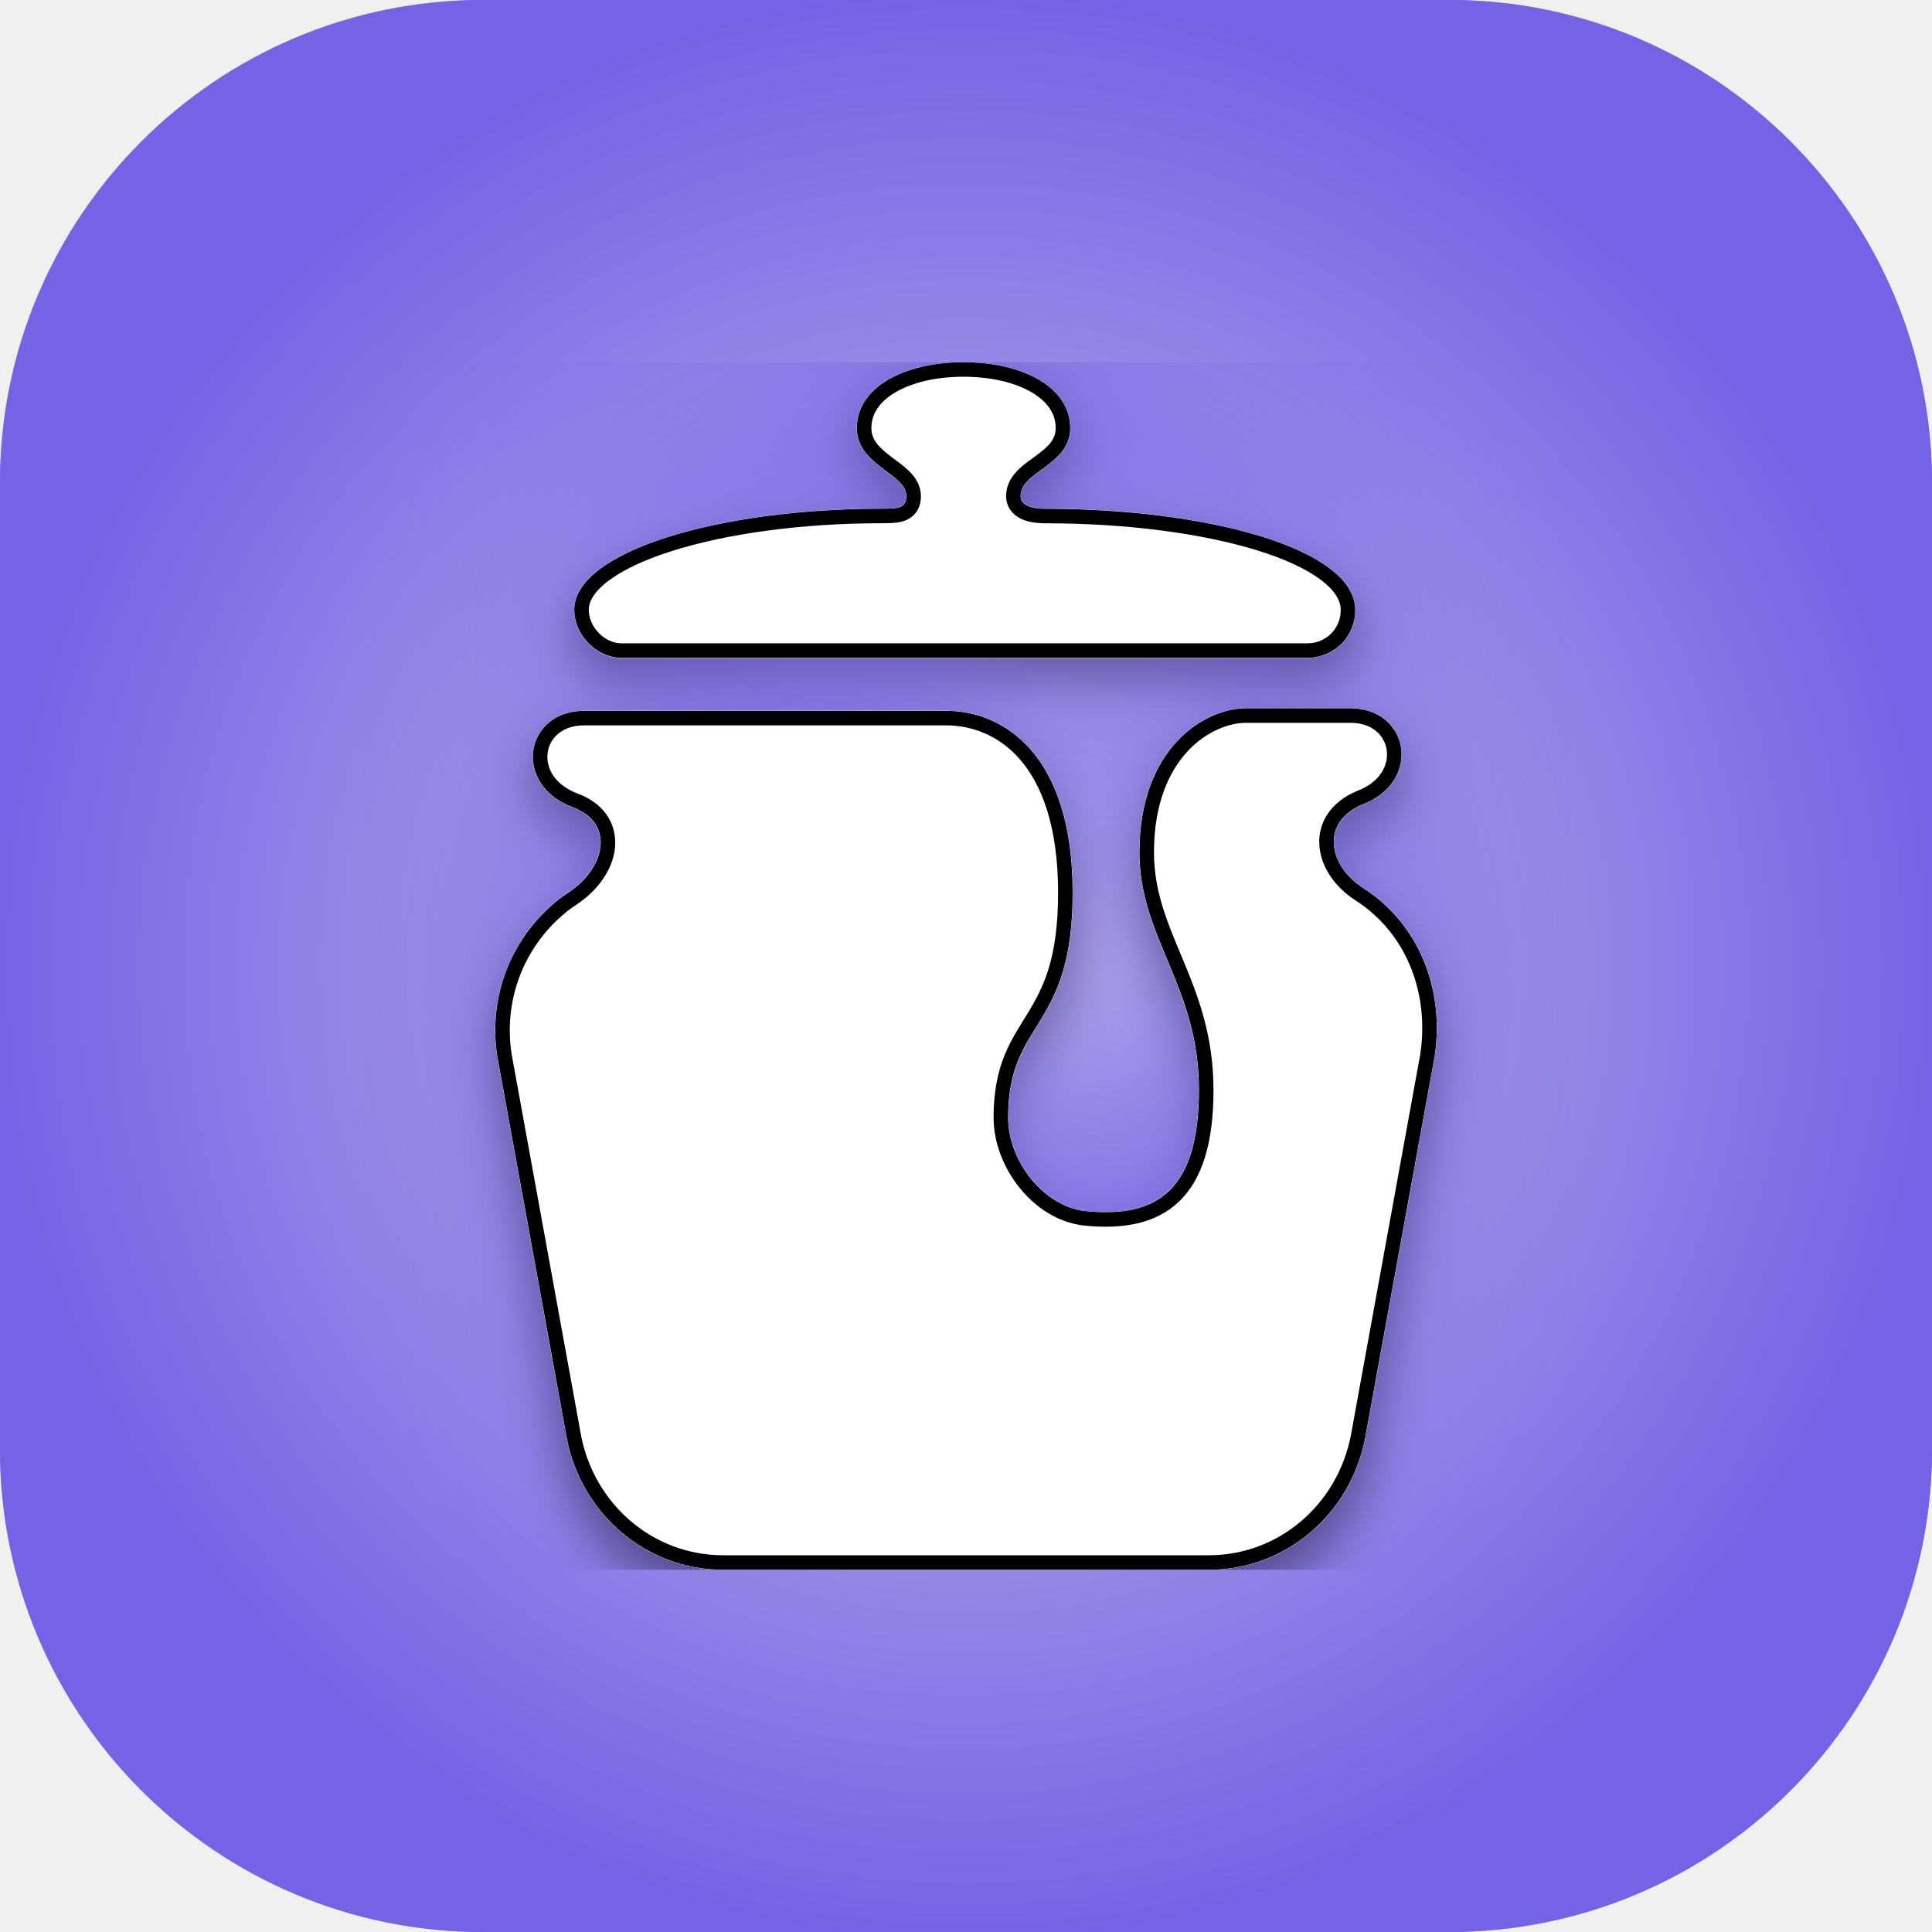
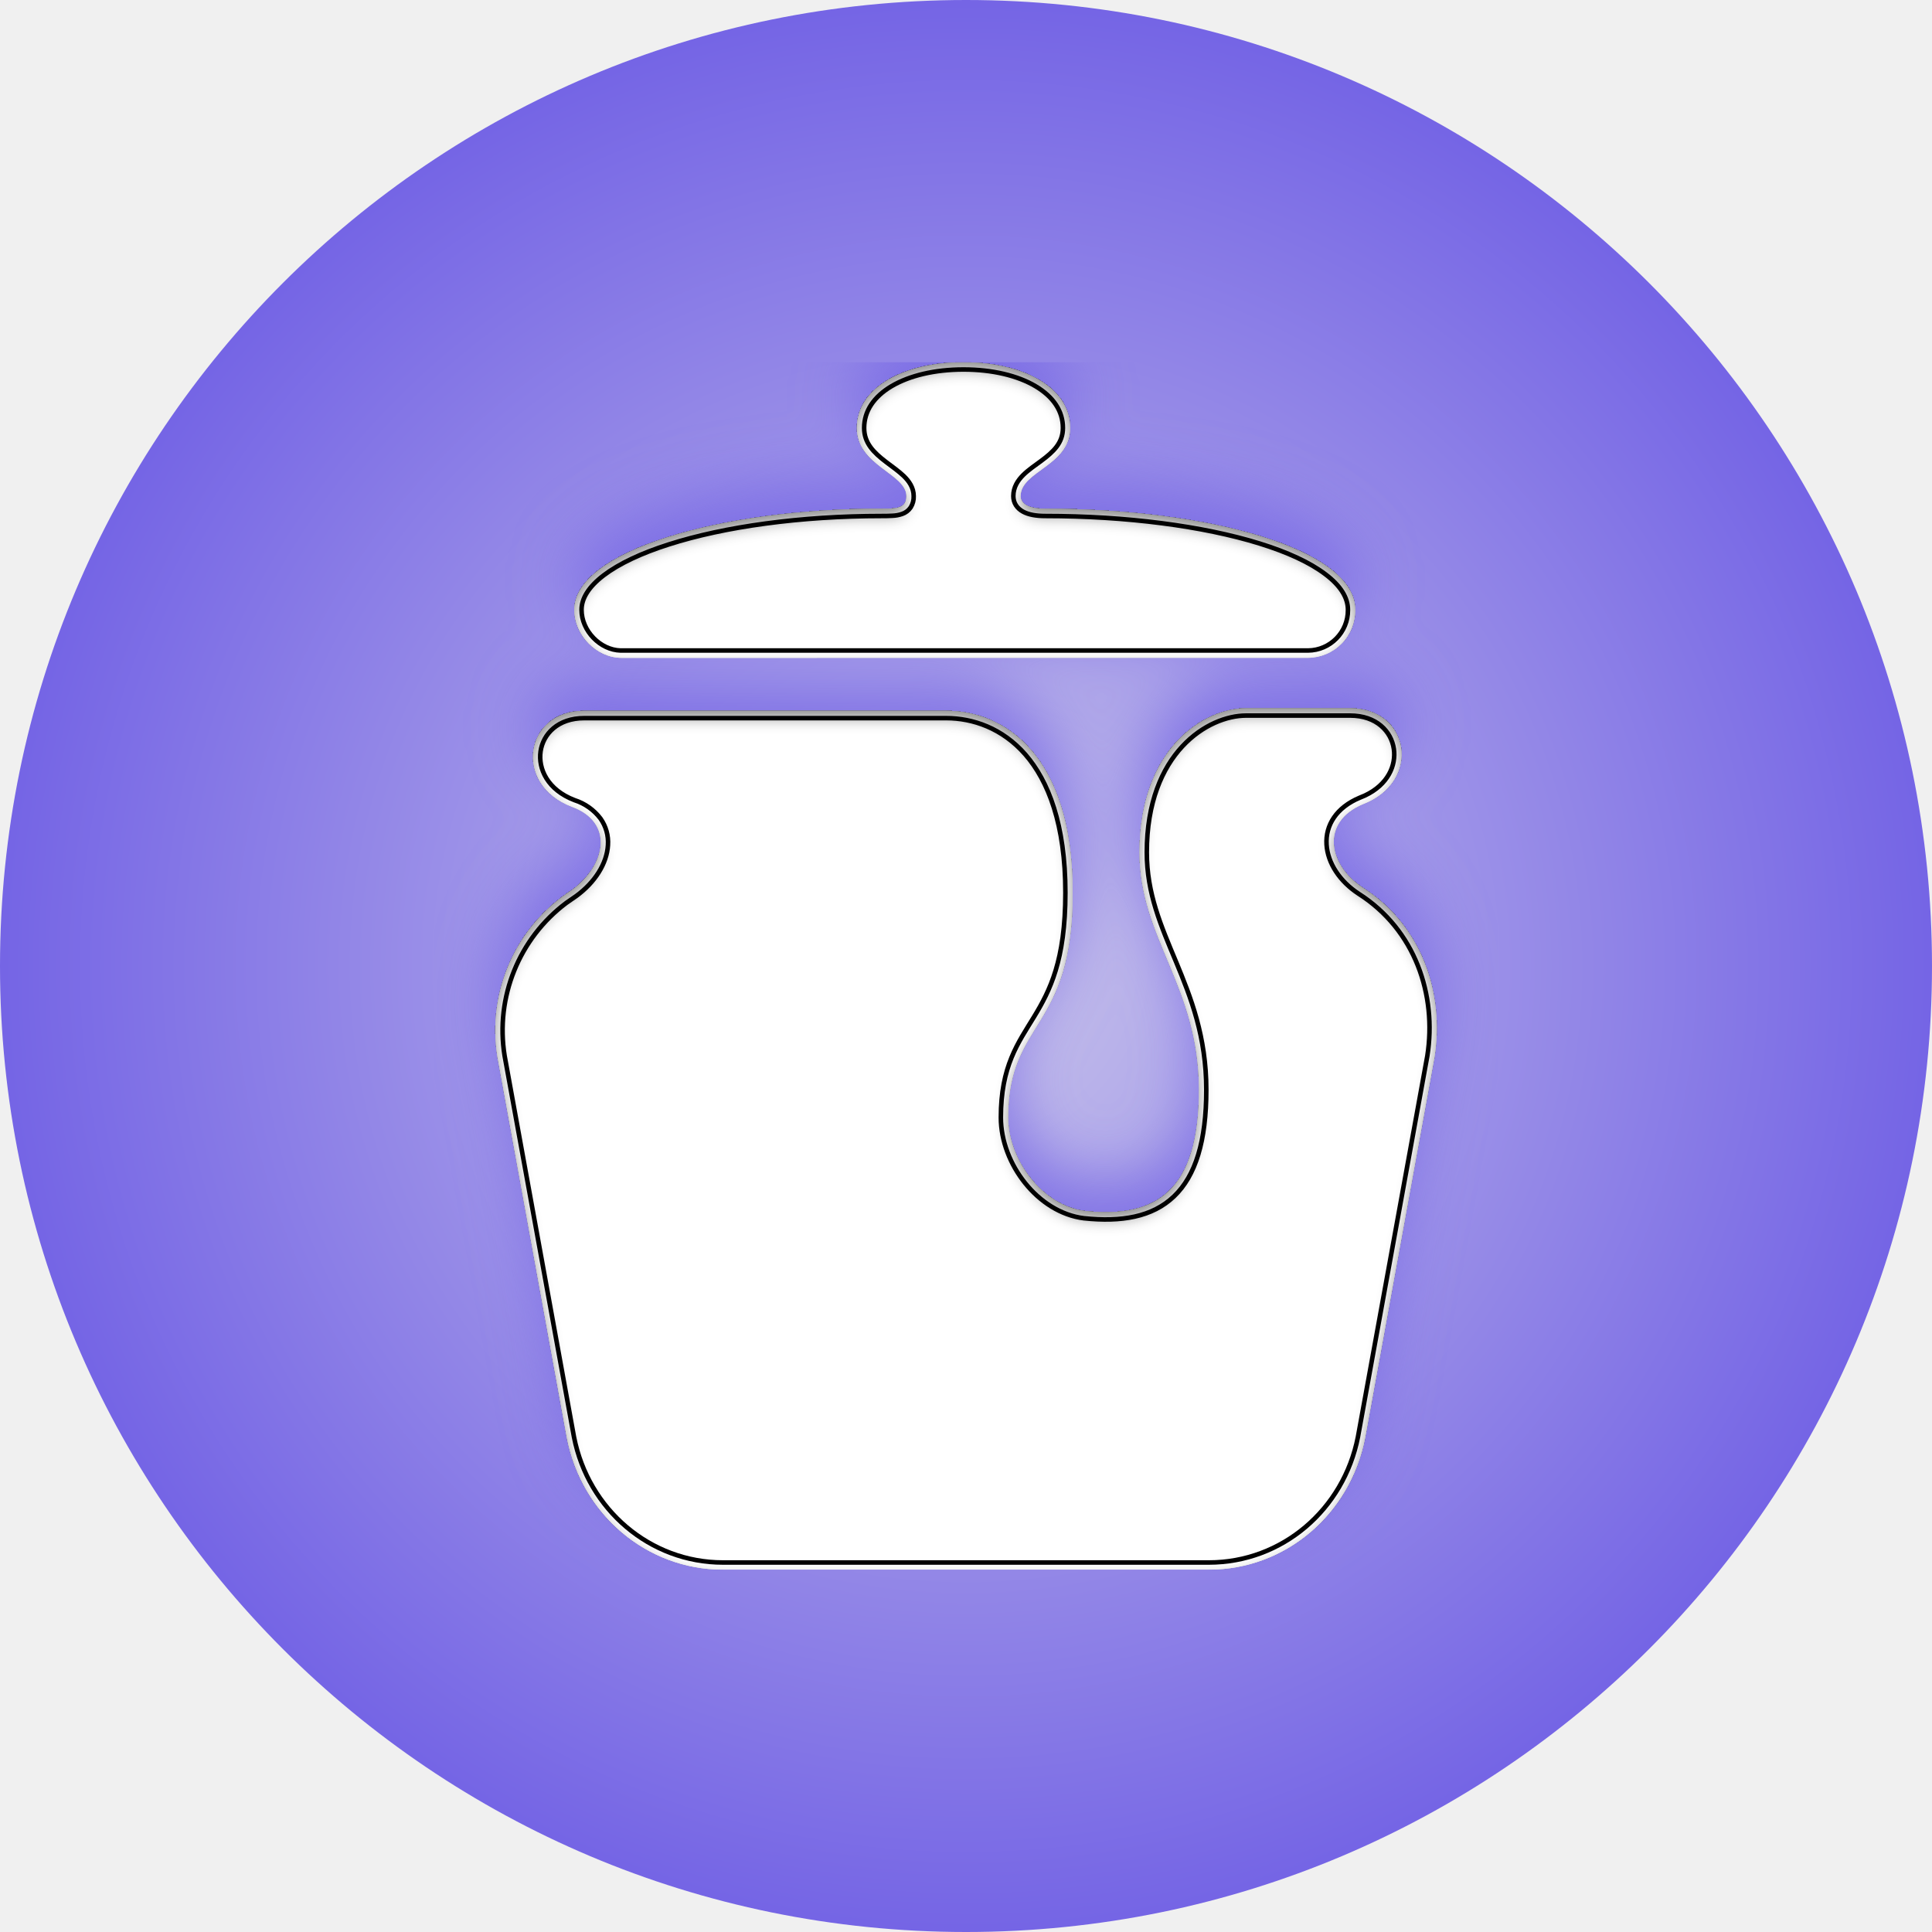
- <svg xmlns="http://www.w3.org/2000/svg" width="40" height="40" viewBox="0 0 40 40" fill="none" class="h-xl w-xl">
-   <rect width="40" height="40" rx="10" fill="url(#paint0_radial_184_10379)" />
-   <rect width="40" height="40" rx="10" fill="url(#paint1_radial_184_10379)" />
-   <g clip-path="url(#clip0_184_10379)">
-     <g filter="url(#filter0_dd_184_10379)">
-       <path d="M12.865 13.62C12.352 13.62 11.89 13.148 11.89 12.626C11.89 11.423 14.867 10.532 18.255 10.532C18.562 10.532 18.767 10.532 18.767 10.272C18.767 9.801 17.741 9.645 17.741 8.86C17.741 8.023 18.716 7.5 19.948 7.5C21.18 7.5 22.157 8.023 22.157 8.86C22.157 9.645 21.13 9.749 21.13 10.272C21.13 10.429 21.284 10.533 21.642 10.533C25.029 10.533 28.059 11.37 28.059 12.626C28.06 12.755 28.036 12.884 27.987 13.004C27.939 13.123 27.867 13.233 27.777 13.325C27.686 13.417 27.578 13.491 27.459 13.541C27.34 13.591 27.212 13.618 27.083 13.619H12.866L12.865 13.62ZM28.211 18.378C29.443 19.163 29.904 20.575 29.7 21.883L28.263 29.779C27.954 31.351 26.619 32.5 25.027 32.5H14.969C13.38 32.5 12.044 31.35 11.736 29.78L10.298 21.883C10.191 21.22 10.28 20.54 10.553 19.927C10.827 19.313 11.274 18.793 11.84 18.43C12.559 17.908 12.711 17.019 11.84 16.705C10.607 16.234 10.863 14.718 12.095 14.718H19.588C20.768 14.718 22.207 15.606 22.207 18.483C22.207 21.36 20.871 21.098 20.871 23.137C20.871 24.027 21.59 24.969 22.462 25.074C23.951 25.23 24.823 24.655 24.823 22.564C24.823 20.418 23.592 19.425 23.592 17.647C23.592 15.502 24.925 14.665 25.798 14.665H27.954C29.186 14.665 29.444 16.182 28.211 16.653C27.339 17.018 27.492 17.908 28.211 18.378Z" fill="white" />
-       <path d="M12.865 13.62C12.352 13.62 11.89 13.148 11.89 12.626C11.89 11.423 14.867 10.532 18.255 10.532C18.562 10.532 18.767 10.532 18.767 10.272C18.767 9.801 17.741 9.645 17.741 8.86C17.741 8.023 18.716 7.5 19.948 7.5C21.18 7.5 22.157 8.023 22.157 8.86C22.157 9.645 21.13 9.749 21.13 10.272C21.13 10.429 21.284 10.533 21.642 10.533C25.029 10.533 28.059 11.37 28.059 12.626C28.06 12.755 28.036 12.884 27.987 13.004C27.939 13.123 27.867 13.233 27.777 13.325C27.686 13.417 27.578 13.491 27.459 13.541C27.34 13.591 27.212 13.618 27.083 13.619H12.866L12.865 13.62ZM28.211 18.378C29.443 19.163 29.904 20.575 29.7 21.883L28.263 29.779C27.954 31.351 26.619 32.5 25.027 32.5H14.969C13.38 32.5 12.044 31.35 11.736 29.78L10.298 21.883C10.191 21.22 10.28 20.54 10.553 19.927C10.827 19.313 11.274 18.793 11.84 18.43C12.559 17.908 12.711 17.019 11.84 16.705C10.607 16.234 10.863 14.718 12.095 14.718H19.588C20.768 14.718 22.207 15.606 22.207 18.483C22.207 21.36 20.871 21.098 20.871 23.137C20.871 24.027 21.59 24.969 22.462 25.074C23.951 25.23 24.823 24.655 24.823 22.564C24.823 20.418 23.592 19.425 23.592 17.647C23.592 15.502 24.925 14.665 25.798 14.665H27.954C29.186 14.665 29.444 16.182 28.211 16.653C27.339 17.018 27.492 17.908 28.211 18.378Z" fill="white" />
-       <path d="M25.798 14.815H27.954C28.499 14.815 28.805 15.143 28.858 15.504C28.908 15.843 28.739 16.246 28.258 16.471L28.157 16.513L28.153 16.515C27.668 16.718 27.441 17.085 27.465 17.485C27.488 17.871 27.741 18.25 28.129 18.504L28.13 18.505C29.302 19.251 29.748 20.599 29.552 21.859L28.115 29.75C27.82 31.255 26.544 32.35 25.027 32.35H14.969C13.455 32.349 12.179 31.255 11.883 29.753H11.884L10.446 21.856C10.344 21.223 10.429 20.573 10.69 19.987C10.92 19.474 11.276 19.029 11.724 18.693L11.921 18.557L11.928 18.552C12.312 18.273 12.564 17.882 12.586 17.498C12.597 17.304 12.549 17.112 12.431 16.946C12.313 16.782 12.132 16.652 11.893 16.565H11.894C11.336 16.352 11.139 15.918 11.191 15.557C11.244 15.196 11.55 14.868 12.095 14.868H19.588C20.14 14.868 20.751 15.075 21.227 15.62C21.703 16.166 22.057 17.069 22.057 18.483C22.057 19.191 21.975 19.699 21.855 20.094C21.735 20.488 21.575 20.777 21.411 21.047C21.249 21.314 21.071 21.576 20.94 21.898C20.807 22.224 20.721 22.61 20.721 23.138C20.721 23.621 20.916 24.112 21.223 24.494C21.529 24.876 21.96 25.164 22.443 25.223H22.446C23.208 25.302 23.853 25.201 24.305 24.77C24.753 24.342 24.974 23.623 24.974 22.564C24.974 21.459 24.655 20.651 24.346 19.909C24.036 19.166 23.742 18.5 23.742 17.646C23.742 15.574 25.018 14.815 25.798 14.815ZM19.948 7.65C20.546 7.65 21.07 7.777 21.439 7.995C21.805 8.212 22.007 8.509 22.007 8.86C22.007 9.172 21.809 9.355 21.554 9.544C21.434 9.632 21.291 9.729 21.185 9.835C21.074 9.945 20.98 10.085 20.98 10.271C20.98 10.411 21.054 10.524 21.18 10.593C21.295 10.656 21.453 10.684 21.642 10.684C23.325 10.684 24.914 10.892 26.076 11.252C26.658 11.432 27.124 11.648 27.441 11.889C27.76 12.13 27.908 12.379 27.908 12.626V12.628C27.909 12.737 27.889 12.846 27.848 12.947C27.807 13.049 27.747 13.142 27.67 13.22C27.593 13.298 27.501 13.36 27.4 13.402C27.299 13.445 27.191 13.468 27.081 13.469H12.85C12.428 13.459 12.04 13.062 12.04 12.626C12.04 12.393 12.184 12.151 12.499 11.911C12.812 11.673 13.272 11.454 13.848 11.271C14.997 10.903 16.572 10.683 18.255 10.683C18.33 10.683 18.405 10.682 18.474 10.678C18.541 10.673 18.612 10.664 18.677 10.641C18.744 10.616 18.809 10.575 18.855 10.505C18.9 10.436 18.917 10.355 18.917 10.271C18.917 10.094 18.818 9.959 18.711 9.855C18.606 9.754 18.464 9.655 18.345 9.564C18.09 9.37 17.891 9.175 17.891 8.86C17.891 8.509 18.093 8.212 18.459 7.995C18.828 7.777 19.351 7.65 19.948 7.65Z" stroke="black" stroke-width="0.3" />
+ <svg xmlns="http://www.w3.org/2000/svg" fill="none" viewBox="0 0 128 128">
+   <g clip-path="url(#a)">
+     <mask id="b" width="128" height="128" x="0" y="0" maskUnits="userSpaceOnUse" style="mask-type:alpha">
+       <circle cx="64" cy="64" r="64" fill="#d9d9d9" />
+     </mask>
+     <g mask="url(#b)">
+       <path fill="url(#c)" d="M96 0H32C14.327 0 0 14.327 0 32v64c0 17.673 14.327 32 32 32h64c17.673 0 32-14.327 32-32V32c0-17.673-14.327-32-32-32" />
+       <path fill="url(#d)" d="M96 0H32C14.327 0 0 14.327 0 32v64c0 17.673 14.327 32 32 32h64c17.673 0 32-14.327 32-32V32c0-17.673-14.327-32-32-32" />
+       <mask id="f" width="80" height="80" x="24" y="24" maskUnits="userSpaceOnUse" style="mask-type:luminance">
+         <path fill="#fff" d="M24 24h80v80H24z" />
+       </mask>
+       <g filter="url(#e)" mask="url(#f)">
+         <path fill="#fff" d="M41.168 43.584c-1.642 0-3.12-1.51-3.12-3.18 0-3.85 9.526-6.702 20.368-6.702.982 0 1.638 0 1.638-.832 0-1.507-3.283-2.006-3.283-4.518 0-2.678 3.12-4.352 7.063-4.352s7.068 1.674 7.068 4.352c0 2.512-3.286 2.845-3.286 4.518 0 .503.493.836 1.638.836 10.839 0 20.535 2.678 20.535 6.697a3.147 3.147 0 0 1-3.123 3.178zm49.107 15.222c3.943 2.512 5.421 7.03 4.768 11.216L90.442 95.29c-.99 5.03-5.261 8.707-10.356 8.707H47.904c-5.088 0-9.36-3.68-10.346-8.704l-4.601-25.27a11.04 11.04 0 0 1 4.934-11.05c2.301-1.67 2.784-4.515 0-5.52-3.945-1.504-3.126-6.359.816-6.359h23.978c3.776 0 8.38 2.842 8.38 12.048 0 9.207-4.275 8.368-4.275 14.893 0 2.848 2.301 5.863 5.088 6.199 4.768.499 7.559-1.341 7.559-8.032 0-6.868-3.94-10.045-3.94-15.735 0-6.864 4.266-9.542 7.06-9.542h6.902c3.936 0 4.768 4.854.82 6.361-2.791 1.168-2.305 4.016-.004 5.52" />
+         <path fill="#fff" d="M41.168 43.584c-1.642 0-3.12-1.51-3.12-3.18 0-3.85 9.526-6.702 20.368-6.702.982 0 1.638 0 1.638-.832 0-1.507-3.283-2.006-3.283-4.518 0-2.678 3.12-4.352 7.063-4.352s7.068 1.674 7.068 4.352c0 2.512-3.286 2.845-3.286 4.518 0 .503.493.836 1.638.836 10.839 0 20.535 2.678 20.535 6.697a3.147 3.147 0 0 1-3.123 3.178zm49.107 15.222c3.943 2.512 5.421 7.03 4.768 11.216L90.442 95.29c-.99 5.03-5.261 8.707-10.356 8.707H47.904c-5.088 0-9.36-3.68-10.346-8.704l-4.601-25.27a11.04 11.04 0 0 1 4.934-11.05c2.301-1.67 2.784-4.515 0-5.52-3.945-1.504-3.126-6.359.816-6.359h23.978c3.776 0 8.38 2.842 8.38 12.048 0 9.207-4.275 8.368-4.275 14.893 0 2.848 2.301 5.863 5.088 6.199 4.768.499 7.559-1.341 7.559-8.032 0-6.868-3.94-10.045-3.94-15.735 0-6.864 4.266-9.542 7.06-9.542h6.902c3.936 0 4.768 4.854.82 6.361-2.791 1.168-2.305 4.016-.004 5.52" />
+         <path stroke="#000" stroke-width=".3" d="M82.554 47.408h6.899c1.744 0 2.723 1.05 2.893 2.205.16 1.088-.384 2.374-1.92 3.094l-.32.135-.016.006c-1.552.65-2.279 1.824-2.202 3.104.074 1.235.883 2.448 2.125 3.26 3.753 2.391 5.184 6.705 4.553 10.737L89.968 95.2c-.944 4.816-5.027 8.32-9.882 8.32H47.904c-4.845 0-8.928-3.504-9.875-8.31L33.43 69.94a10.56 10.56 0 0 1 4.09-10.122l.63-.436.023-.016c1.229-.896 2.035-2.144 2.105-3.372a2.72 2.72 0 0 0-.496-1.767 3.5 3.5 0 0 0-1.721-1.216c-1.783-.681-2.413-2.073-2.247-3.232.17-1.152 1.146-2.201 2.893-2.201h23.978c1.766 0 3.721.662 5.245 2.406 1.523 1.75 2.656 4.637 2.656 9.162 0 2.265-.263 3.89-.647 5.152-.384 1.26-.896 2.188-1.42 3.052-.519.855-1.089 1.696-1.505 2.72-.428 1.047-.704 2.282-.704 3.968 0 1.55.624 3.12 1.607 4.343.979 1.222 2.358 2.144 3.904 2.333h.01c2.438.256 4.502-.07 5.948-1.45 1.434-1.37 2.141-3.667 2.141-7.06 0-3.535-1.024-6.12-2.01-8.495-.992-2.378-1.932-4.509-1.932-7.239 0-6.633 4.08-9.062 6.576-9.062ZM63.834 24.48c1.913 0 3.59.406 4.768 1.104s1.82 1.645 1.82 2.768c0 .998-.633 1.584-1.45 2.189-.383.281-.84.592-1.183.931-.352.352-.653.8-.653 1.395 0 .448.237.81.64 1.03.368.202.874.289 1.478.289 5.386 0 10.47.668 14.19 1.82 1.862.576 3.353 1.268 4.367 2.039 1.021.768 1.495 1.568 1.495 2.358v.007a2.67 2.67 0 0 1-2.647 2.688H41.12c-1.347-.03-2.592-1.296-2.592-2.695 0-.745.46-1.52 1.469-2.288 1.001-.761 2.473-1.462 4.317-2.048 3.676-1.177 8.716-1.881 14.102-1.881q.365.003.7-.016.334-.011.65-.119a1.12 1.12 0 0 0 .57-.435 1.3 1.3 0 0 0 .198-.749c0-.566-.316-.998-.659-1.331-.336-.32-.79-.64-1.171-.928-.816-.624-1.453-1.248-1.453-2.256 0-1.12.647-2.074 1.818-2.768 1.18-.698 2.851-1.104 4.765-1.104Z" />
+       </g>
    </g>
  </g>
  <defs>
-     <filter id="filter0_dd_184_10379" x="6.254" y="1.5" width="27.493" height="33" filterUnits="userSpaceOnUse" color-interpolation-filters="sRGB">
+     <radialGradient id="c" cx="0" cy="0" r="1" gradientTransform="rotate(48.888 -17.44 50.4)scale(116.8)" gradientUnits="userSpaceOnUse">
+       <stop stop-color="#8a7beb" />
+       <stop offset="1" stop-color="#7464e5" />
+     </radialGradient>
+     <radialGradient id="d" cx="0" cy="0" r="1" gradientTransform="rotate(90 0 64)scale(64)" gradientUnits="userSpaceOnUse">
+       <stop stop-color="#c7c2eb" />
+       <stop offset="1" stop-color="#7464e5" />
+     </radialGradient>
+     <clipPath id="a">
+       <path fill="#fff" d="M0 0h128v128H0z" />
+     </clipPath>
+     <filter id="e" width="70.376" height="87.997" x="28.816" y="18" color-interpolation-filters="sRGB" filterUnits="userSpaceOnUse">
      <feFlood flood-opacity="0" result="BackgroundImageFix" />
-       <feColorMatrix in="SourceAlpha" type="matrix" values="0 0 0 0 0 0 0 0 0 0 0 0 0 0 0 0 0 0 127 0" result="hardAlpha" />
-       <feOffset dy="0.5" />
-       <feGaussianBlur stdDeviation="0.5" />
-       <feComposite in2="hardAlpha" operator="out" />
-       <feColorMatrix type="matrix" values="0 0 0 0 0 0 0 0 0 0 0 0 0 0 0 0 0 0 0.45 0" />
-       <feBlend mode="normal" in2="BackgroundImageFix" result="effect1_dropShadow_184_10379" />
-       <feColorMatrix in="SourceAlpha" type="matrix" values="0 0 0 0 0 0 0 0 0 0 0 0 0 0 0 0 0 0 127 0" result="hardAlpha" />
+       <feColorMatrix in="SourceAlpha" result="hardAlpha" values="0 0 0 0 0 0 0 0 0 0 0 0 0 0 0 0 0 0 127 0" />
      <feOffset dy="-2" />
      <feGaussianBlur stdDeviation="2" />
      <feComposite in2="hardAlpha" operator="out" />
-       <feColorMatrix type="matrix" values="0 0 0 0 0.455 0 0 0 0 0.392 0 0 0 0 0.898 0 0 0 0.75 0" />
-       <feBlend mode="normal" in2="effect1_dropShadow_184_10379" result="effect2_dropShadow_184_10379" />
-       <feBlend mode="normal" in="SourceGraphic" in2="effect2_dropShadow_184_10379" result="shape" />
+       <feColorMatrix values="0 0 0 0 0.455 0 0 0 0 0.392 0 0 0 0 0.898 0 0 0 0.75 0" />
+       <feBlend in2="BackgroundImageFix" result="effect1_dropShadow_2016_93" />
+       <feBlend in="SourceGraphic" in2="effect1_dropShadow_2016_93" result="shape" />
+       <feColorMatrix in="SourceAlpha" result="hardAlpha" values="0 0 0 0 0 0 0 0 0 0 0 0 0 0 0 0 0 0 127 0" />
+       <feOffset dy=".5" />
+       <feGaussianBlur stdDeviation=".5" />
+       <feComposite in2="hardAlpha" k2="-1" k3="1" operator="arithmetic" />
+       <feColorMatrix values="0 0 0 0 0 0 0 0 0 0 0 0 0 0 0 0 0 0 0.45 0" />
+       <feBlend in2="shape" result="effect2_innerShadow_2016_93" />
    </filter>
-     <radialGradient id="paint0_radial_184_10379" cx="0" cy="0" r="1" gradientUnits="userSpaceOnUse" gradientTransform="translate(10 9.5) rotate(48.8879) scale(36.5)">
-       <stop stop-color="#8A7BEB" />
-       <stop offset="1" stop-color="#7464E5" />
-     </radialGradient>
-     <radialGradient id="paint1_radial_184_10379" cx="0" cy="0" r="1" gradientUnits="userSpaceOnUse" gradientTransform="translate(20 20) rotate(90) scale(20)">
-       <stop stop-color="#C7C2EB" />
-       <stop offset="1" stop-color="#7464E5" />
-     </radialGradient>
-     <clipPath id="clip0_184_10379">
-       <rect width="25" height="25" fill="white" transform="translate(7.5 7.5)" />
-     </clipPath>
  </defs>
</svg>
